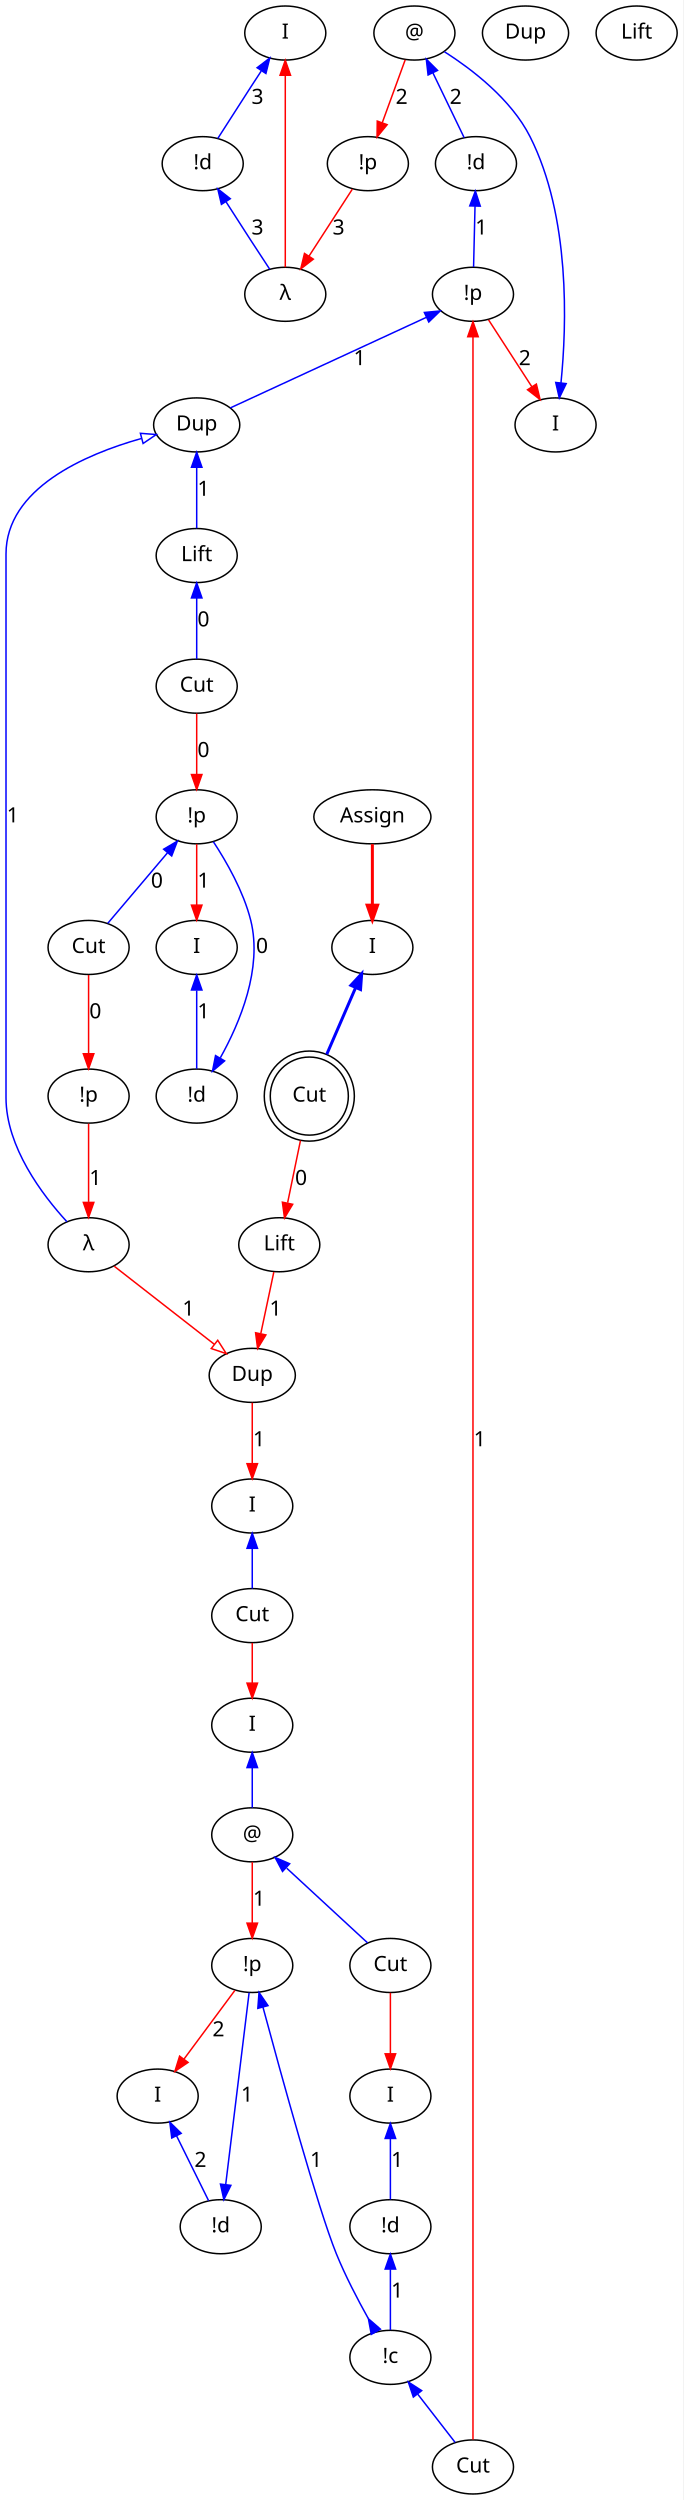
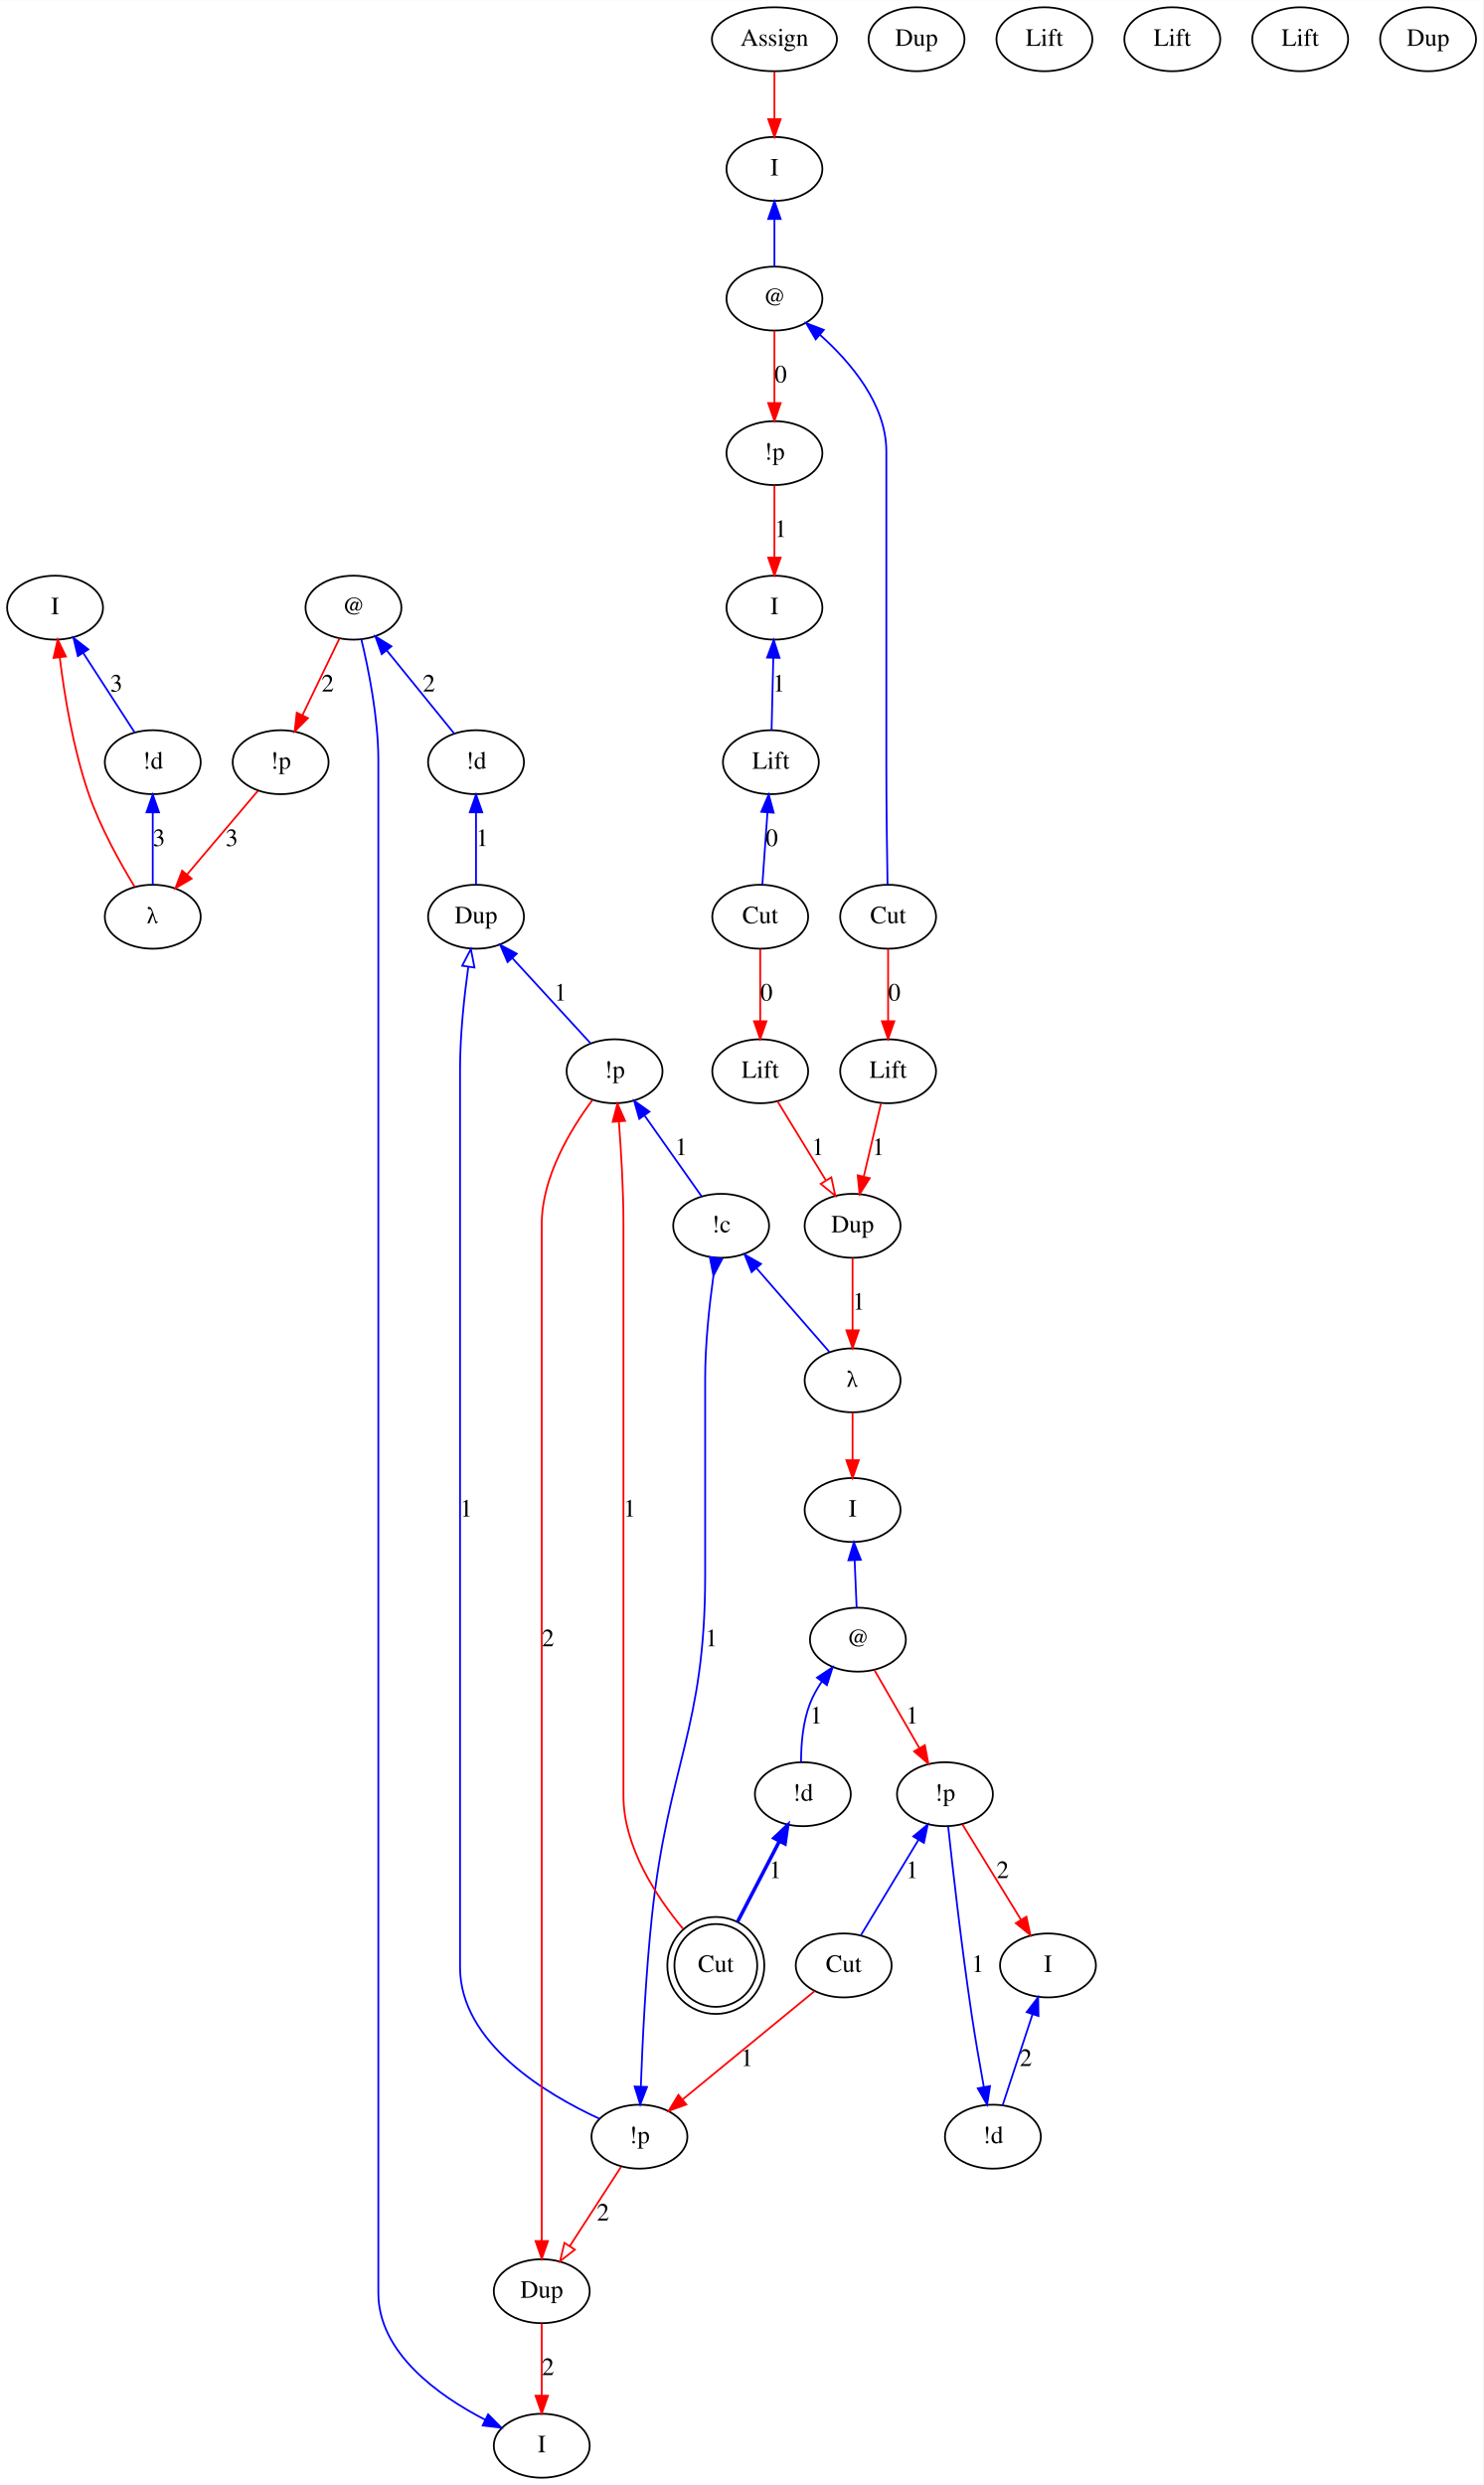
- <svg xmlns="http://www.w3.org/2000/svg" xmlns:xlink="http://www.w3.org/1999/xlink" width="455pt" height="1665pt" viewBox="0.00 0.00 455.00 1665.00">
-   <g id="graph0" class="graph" transform="scale(1 1) rotate(0) translate(4 1661)">
-     <polygon fill="white" stroke="transparent" points="-4,4 -4,-1661 451,-1661 451,4 -4,4" />
+ <svg xmlns="http://www.w3.org/2000/svg" xmlns:xlink="http://www.w3.org/1999/xlink" width="835pt" height="1399pt" viewBox="0.00 0.00 835.00 1398.80">
+   <g id="graph0" class="graph" transform="scale(1 1) rotate(0) translate(4 1394.8)">
+     <polygon fill="white" stroke="transparent" points="-4,4 -4,-1394.8 831,-1394.8 831,4 -4,4" />
    <g id="node1" class="node">
-       <ellipse fill="none" stroke="black" cx="186" cy="-1639" rx="27" ry="18" />
-       <text text-anchor="middle" x="186" y="-1635.3" font-family="Times-Roman" font-size="14.00">I</text>
+       <ellipse fill="none" stroke="black" cx="27" cy="-1052.8" rx="27" ry="18" />
+       <text text-anchor="middle" x="27" y="-1049.1" font-family="Times,serif" font-size="14.00">I</text>
    </g>
    <g id="node2" class="node">
-       <ellipse fill="none" stroke="black" cx="131" cy="-1552" rx="27" ry="18" />
-       <text text-anchor="middle" x="131" y="-1548.3" font-family="Times-Roman" font-size="14.00">!d</text>
+       <ellipse fill="none" stroke="black" cx="82" cy="-965.8" rx="27" ry="18" />
+       <text text-anchor="middle" x="82" y="-962.1" font-family="Times,serif" font-size="14.00">!d</text>
+     </g>
+     <g id="edge8" class="edge">
+       <g id="a_edge8">
+         <a xlink:title="iret84">
+           <path fill="none" stroke="blue" d="M42.8,-1027.38C52.09,-1013.02 63.57,-995.28 71.7,-982.71" />
+           <polygon fill="blue" stroke="blue" points="39.84,-1025.51 37.35,-1035.81 45.72,-1029.31 39.84,-1025.51" />
+         </a>
+       </g>
+       <text text-anchor="middle" x="61.5" y="-1005.6" font-family="Times,serif" font-size="14.00">3</text>
+     </g>
+     <g id="node3" class="node">
+       <ellipse fill="none" stroke="black" cx="82" cy="-878.8" rx="27" ry="18" />
+       <text text-anchor="middle" x="82" y="-875.1" font-family="Times,serif" font-size="14.00">λ</text>
    </g>
    <g id="edge7" class="edge">
      <g id="a_edge7">
-         <a xlink:title="iret84">
-           <path fill="none" stroke="blue" d="M169.99,-1613.71C167.64,-1610.12 165.25,-1606.46 163,-1603 155.6,-1591.58 147.32,-1578.64 141.04,-1568.79" />
-           <polygon fill="blue" stroke="blue" points="167.24,-1615.9 175.66,-1622.34 173.09,-1612.06 167.24,-1615.9" />
-         </a>
-       </g>
-       <text text-anchor="middle" x="167.5" y="-1591.8" font-family="Times-Roman" font-size="14.00">3</text>
-     </g>
-     <g id="node3" class="node">
-       <ellipse fill="none" stroke="black" cx="186" cy="-1465" rx="27" ry="18" />
-       <text text-anchor="middle" x="186" y="-1461.3" font-family="Times-Roman" font-size="14.00">λ</text>
-     </g>
-     <g id="edge6" class="edge">
-       <g id="a_edge6">
        <a xlink:title="i81">
-           <path fill="none" stroke="blue" d="M146.58,-1526.52C151.78,-1518.39 157.62,-1509.29 163,-1501 167.11,-1494.65 171.68,-1487.69 175.66,-1481.65" />
-           <polygon fill="blue" stroke="blue" points="143.47,-1524.89 141.04,-1535.2 149.37,-1528.65 143.47,-1524.89" />
-         </a>
-       </g>
-       <text text-anchor="middle" x="167.5" y="-1504.8" font-family="Times-Roman" font-size="14.00">3</text>
-     </g>
-     <g id="edge30" class="edge">
-       <g id="a_edge30">
+           <path fill="none" stroke="blue" d="M82,-937.53C82,-924.22 82,-908.6 82,-896.97" />
+           <polygon fill="blue" stroke="blue" points="78.5,-937.59 82,-947.59 85.5,-937.59 78.5,-937.59" />
+         </a>
+       </g>
+       <text text-anchor="middle" x="85.5" y="-918.6" font-family="Times,serif" font-size="14.00">3</text>
+     </g>
+     <g id="edge31" class="edge">
+       <g id="a_edge31">
        <a xlink:title="ret82">
-           <path fill="none" stroke="red" d="M186,-1483.05C186,-1512.88 186,-1574.76 186,-1610.64" />
-           <polygon fill="red" stroke="red" points="182.5,-1610.87 186,-1620.87 189.5,-1610.87 182.5,-1610.87" />
+           <path fill="none" stroke="red" d="M71.81,-895.65C63.65,-909.04 52.52,-928.99 46,-947.8 37.2,-973.16 32.26,-1003.5 29.63,-1024.84" />
+           <polygon fill="red" stroke="red" points="26.15,-1024.49 28.49,-1034.82 33.1,-1025.28 26.15,-1024.49" />
        </a>
      </g>
    </g>
    <g id="node4" class="node">
-       <ellipse fill="none" stroke="black" cx="241" cy="-1552" rx="27" ry="18" />
-       <text text-anchor="middle" x="241" y="-1548.3" font-family="Times-Roman" font-size="14.00">!p</text>
-     </g>
-     <g id="edge22" class="edge">
-       <g id="a_edge22">
+       <ellipse fill="none" stroke="black" cx="154" cy="-965.8" rx="27" ry="18" />
+       <text text-anchor="middle" x="154" y="-962.1" font-family="Times,serif" font-size="14.00">!p</text>
+     </g>
+     <g id="edge26" class="edge">
+       <g id="a_edge26">
        <a xlink:title="newrretf78">
-           <path fill="none" stroke="red" d="M230.65,-1535.01C222.51,-1522.42 211.03,-1504.67 201.74,-1490.33" />
-           <polygon fill="red" stroke="red" points="204.67,-1488.41 196.3,-1481.91 198.79,-1492.21 204.67,-1488.41" />
-         </a>
-       </g>
-       <text text-anchor="middle" x="221.5" y="-1504.8" font-family="Times-Roman" font-size="14.00">3</text>
+           <path fill="none" stroke="red" d="M141.13,-949.6C130.07,-936.55 113.96,-917.53 101.35,-902.64" />
+           <polygon fill="red" stroke="red" points="103.89,-900.23 94.76,-894.86 98.55,-904.75 103.89,-900.23" />
+         </a>
+       </g>
+       <text text-anchor="middle" x="126.5" y="-918.6" font-family="Times,serif" font-size="14.00">3</text>
    </g>
    <g id="node5" class="node">
-       <ellipse fill="none" stroke="black" cx="366" cy="-1378" rx="27" ry="18" />
-       <text text-anchor="middle" x="366" y="-1374.3" font-family="Times-Roman" font-size="14.00">I</text>
+       <ellipse fill="none" stroke="black" cx="301" cy="-18" rx="27" ry="18" />
+       <text text-anchor="middle" x="301" y="-14.3" font-family="Times,serif" font-size="14.00">I</text>
    </g>
    <g id="node6" class="node">
-       <ellipse fill="none" stroke="black" cx="272" cy="-1639" rx="27" ry="18" />
-       <text text-anchor="middle" x="272" y="-1635.3" font-family="Times-Roman" font-size="14.00">@</text>
+       <ellipse fill="none" stroke="black" cx="195" cy="-1052.8" rx="27" ry="18" />
+       <text text-anchor="middle" x="195" y="-1049.1" font-family="Times,serif" font-size="14.00">@</text>
    </g>
    <g id="edge11" class="edge">
      <g id="a_edge11">
        <a xlink:title="lret75">
-           <path fill="none" stroke="blue" d="M369.6,-1405.9C373.48,-1444.5 375.91,-1516.77 349,-1570 336.37,-1594.98 310.27,-1614.9 291.97,-1626.56" />
-           <polygon fill="blue" stroke="blue" points="373.08,-1405.51 368.49,-1395.96 366.12,-1406.28 373.08,-1405.51" />
-         </a>
-       </g>
-     </g>
-     <g id="edge17" class="edge">
-       <g id="a_edge17">
+           <path fill="none" stroke="blue" d="M269.21,-32.58C242.62,-46.32 209,-70.35 209,-104 209,-966.8 209,-966.8 209,-966.8 209,-990.73 203.53,-1017.95 199.43,-1035" />
+           <polygon fill="blue" stroke="blue" points="270.82,-35.69 278.26,-28.15 267.74,-29.4 270.82,-35.69" />
+         </a>
+       </g>
+     </g>
+     <g id="edge19" class="edge">
+       <g id="a_edge19">
        <a xlink:title="newrret74">
-           <path fill="none" stroke="red" d="M265.88,-1621.2C261.5,-1609.21 255.53,-1592.85 250.54,-1579.15" />
-           <polygon fill="red" stroke="red" points="253.83,-1577.95 247.11,-1569.75 247.25,-1580.35 253.83,-1577.95" />
-         </a>
-       </g>
-       <text text-anchor="middle" x="263.5" y="-1591.8" font-family="Times-Roman" font-size="14.00">2</text>
+           <path fill="none" stroke="red" d="M187.09,-1035.41C181.2,-1023.18 173.03,-1006.24 166.28,-992.25" />
+           <polygon fill="red" stroke="red" points="169.38,-990.62 161.88,-983.13 163.07,-993.66 169.38,-990.62" />
+         </a>
+       </g>
+       <text text-anchor="middle" x="180.5" y="-1005.6" font-family="Times,serif" font-size="14.00">2</text>
    </g>
    <g id="node7" class="node">
-       <ellipse fill="none" stroke="black" cx="313" cy="-1552" rx="27" ry="18" />
-       <text text-anchor="middle" x="313" y="-1548.3" font-family="Times-Roman" font-size="14.00">!d</text>
-     </g>
-     <g id="edge13" class="edge">
-       <g id="a_edge13">
+       <ellipse fill="none" stroke="black" cx="264" cy="-965.8" rx="27" ry="18" />
+       <text text-anchor="middle" x="264" y="-962.1" font-family="Times,serif" font-size="14.00">!d</text>
+     </g>
+     <g id="edge14" class="edge">
+       <g id="a_edge14">
        <a xlink:title="lval70">
-           <path fill="none" stroke="blue" d="M284.31,-1612.48C291.06,-1598.49 299.23,-1581.55 305.12,-1569.33" />
-           <polygon fill="blue" stroke="blue" points="281.1,-1611.08 279.91,-1621.61 287.4,-1614.12 281.1,-1611.08" />
-         </a>
-       </g>
-       <text text-anchor="middle" x="299.5" y="-1591.8" font-family="Times-Roman" font-size="14.00">2</text>
+           <path fill="none" stroke="blue" d="M213.67,-1028.8C225.78,-1013.88 241.21,-994.87 251.77,-981.86" />
+           <polygon fill="blue" stroke="blue" points="210.92,-1026.63 207.34,-1036.6 216.36,-1031.04 210.92,-1026.63" />
+         </a>
+       </g>
+       <text text-anchor="middle" x="237.5" y="-1005.6" font-family="Times,serif" font-size="14.00">2</text>
+     </g>
+     <g id="node32" class="node">
+       <ellipse fill="none" stroke="black" cx="264" cy="-878.8" rx="27" ry="18" />
+       <text text-anchor="middle" x="264" y="-875.1" font-family="Times,serif" font-size="14.00">Dup</text>
+     </g>
+     <g id="edge6" class="edge">
+       <g id="a_edge6">
+         <a xlink:title="hf65">
+           <path fill="none" stroke="blue" d="M264,-937.53C264,-924.22 264,-908.6 264,-896.97" />
+           <polygon fill="blue" stroke="blue" points="260.5,-937.59 264,-947.59 267.5,-937.59 260.5,-937.59" />
+         </a>
+       </g>
+       <text text-anchor="middle" x="267.5" y="-918.6" font-family="Times,serif" font-size="14.00">1</text>
    </g>
    <g id="node8" class="node">
-       <ellipse fill="none" stroke="black" cx="311" cy="-1465" rx="27" ry="18" />
-       <text text-anchor="middle" x="311" y="-1461.3" font-family="Times-Roman" font-size="14.00">!p</text>
-     </g>
-     <g id="edge5" class="edge">
-       <g id="a_edge5">
-         <a xlink:title="hf65">
-           <path fill="none" stroke="blue" d="M312.36,-1523.73C312.05,-1510.41 311.68,-1494.8 311.4,-1483.17" />
-           <polygon fill="blue" stroke="blue" points="308.86,-1523.88 312.6,-1533.79 315.86,-1523.71 308.86,-1523.88" />
-         </a>
-       </g>
-       <text text-anchor="middle" x="316.5" y="-1504.8" font-family="Times-Roman" font-size="14.00">1</text>
-     </g>
-     <g id="edge21" class="edge">
-       <g id="a_edge21">
-         <a xlink:title="newrretf66">
-           <path fill="none" stroke="red" d="M321.35,-1448.01C329.49,-1435.42 340.97,-1417.67 350.26,-1403.33" />
-           <polygon fill="red" stroke="red" points="353.21,-1405.21 355.7,-1394.91 347.33,-1401.41 353.21,-1405.21" />
-         </a>
-       </g>
-       <text text-anchor="middle" x="345.5" y="-1417.8" font-family="Times-Roman" font-size="14.00">2</text>
-     </g>
-     <g id="node30" class="node">
-       <ellipse fill="none" stroke="black" cx="127" cy="-1378" rx="28.7" ry="18" />
-       <text text-anchor="middle" x="127" y="-1374.3" font-family="Times-Roman" font-size="14.00">Dup</text>
-     </g>
-     <g id="edge4" class="edge">
-       <g id="a_edge4">
-         <a xlink:title="h34">
-           <path fill="none" stroke="blue" d="M279.86,-1449.61C242.85,-1432.51 182.02,-1404.41 149.38,-1389.33" />
-           <polygon fill="blue" stroke="blue" points="278.62,-1452.89 289.17,-1453.91 281.56,-1446.54 278.62,-1452.89" />
-         </a>
-       </g>
-       <text text-anchor="middle" x="235.5" y="-1417.8" font-family="Times-Roman" font-size="14.00">1</text>
+       <ellipse fill="none" stroke="black" cx="586" cy="-288.4" rx="27" ry="18" />
+       <text text-anchor="middle" x="586" y="-284.7" font-family="Times,serif" font-size="14.00">I</text>
    </g>
    <g id="node9" class="node">
-       <ellipse fill="none" stroke="black" cx="164" cy="-658" rx="27" ry="18" />
-       <text text-anchor="middle" x="164" y="-654.3" font-family="Times-Roman" font-size="14.00">I</text>
-     </g>
-     <g id="node25" class="node">
-       <ellipse fill="none" stroke="black" cx="164" cy="-585" rx="27" ry="18" />
-       <text text-anchor="middle" x="164" y="-581.3" font-family="Times-Roman" font-size="14.00">Cut</text>
-     </g>
-     <g id="edge10" class="edge">
-       <g id="a_edge10">
-         <a xlink:title="lret62">
-           <path fill="none" stroke="blue" d="M164,-629.75C164,-620.77 164,-611.03 164,-603.03" />
-           <polygon fill="blue" stroke="blue" points="160.5,-629.81 164,-639.81 167.5,-629.81 160.5,-629.81" />
-         </a>
-       </g>
+       <ellipse fill="none" stroke="black" cx="555" cy="-192" rx="27" ry="18" />
+       <text text-anchor="middle" x="555" y="-188.3" font-family="Times,serif" font-size="14.00">!d</text>
+     </g>
+     <g id="edge39" class="edge">
+       <g id="a_edge39">
+         <a xlink:title="yret60">
+           <path fill="none" stroke="blue" d="M577.31,-260.93C571.92,-244.51 565.15,-223.92 560.49,-209.73" />
+           <polygon fill="blue" stroke="blue" points="574.01,-262.11 580.46,-270.52 580.66,-259.93 574.01,-262.11" />
+         </a>
+       </g>
+       <text text-anchor="middle" x="573.5" y="-231.8" font-family="Times,serif" font-size="14.00">2</text>
    </g>
    <g id="node10" class="node">
-       <ellipse fill="none" stroke="black" cx="101" cy="-265" rx="27" ry="18" />
-       <text text-anchor="middle" x="101" y="-261.3" font-family="Times-Roman" font-size="14.00">I</text>
-     </g>
-     <g id="node11" class="node">
-       <ellipse fill="none" stroke="black" cx="143" cy="-178" rx="27" ry="18" />
-       <text text-anchor="middle" x="143" y="-174.3" font-family="Times-Roman" font-size="14.00">!d</text>
-     </g>
-     <g id="edge40" class="edge">
-       <g id="a_edge40">
-         <a xlink:title="yret60">
-           <path fill="none" stroke="blue" d="M113.61,-238.49C120.52,-224.49 128.89,-207.56 134.93,-195.34" />
-           <polygon fill="blue" stroke="blue" points="110.39,-237.1 109.1,-247.61 116.67,-240.2 110.39,-237.1" />
-         </a>
-       </g>
-       <text text-anchor="middle" x="129.5" y="-217.8" font-family="Times-Roman" font-size="14.00">2</text>
-     </g>
-     <g id="node12" class="node">
-       <ellipse fill="none" stroke="black" cx="164" cy="-352" rx="27" ry="18" />
-       <text text-anchor="middle" x="164" y="-348.3" font-family="Times-Roman" font-size="14.00">!p</text>
+       <ellipse fill="none" stroke="black" cx="528" cy="-384.8" rx="27" ry="18" />
+       <text text-anchor="middle" x="528" y="-381.1" font-family="Times,serif" font-size="14.00">!p</text>
    </g>
    <g id="edge38" class="edge">
      <g id="a_edge38">
        <a xlink:title="yBf56">
-           <path fill="none" stroke="blue" d="M146.33,-206.27C150.71,-242.11 158.26,-304 161.91,-333.88" />
-           <polygon fill="blue" stroke="blue" points="149.77,-205.55 145.08,-196.05 142.82,-206.4 149.77,-205.55" />
-         </a>
-       </g>
-       <text text-anchor="middle" x="160.5" y="-261.3" font-family="Times-Roman" font-size="14.00">1</text>
-     </g>
-     <g id="edge20" class="edge">
-       <g id="a_edge20">
+           <path fill="none" stroke="blue" d="M549.86,-220.18C547.6,-232.6 545.01,-247.52 543,-261 537.39,-298.6 532.37,-342.91 529.8,-366.67" />
+           <polygon fill="blue" stroke="blue" points="553.37,-220.48 551.74,-210.01 546.48,-219.2 553.37,-220.48" />
+         </a>
+       </g>
+       <text text-anchor="middle" x="546.5" y="-284.7" font-family="Times,serif" font-size="14.00">1</text>
+     </g>
+     <g id="edge24" class="edge">
+       <g id="a_edge24">
        <a xlink:title="newrretf57">
-           <path fill="none" stroke="red" d="M152.44,-335.41C142.94,-322.59 129.33,-304.22 118.49,-289.6" />
-           <polygon fill="red" stroke="red" points="121.25,-287.44 112.48,-281.49 115.62,-291.61 121.25,-287.44" />
-         </a>
-       </g>
-       <text text-anchor="middle" x="141.5" y="-304.8" font-family="Times-Roman" font-size="14.00">2</text>
-     </g>
-     <g id="node18" class="node">
-       <ellipse fill="none" stroke="black" cx="256" cy="-91" rx="27" ry="18" />
-       <text text-anchor="middle" x="256" y="-87.3" font-family="Times-Roman" font-size="14.00">!c</text>
+           <path fill="none" stroke="red" d="M537.84,-367.78C546.84,-353.14 560.29,-331.24 570.7,-314.31" />
+           <polygon fill="red" stroke="red" points="573.86,-315.84 576.11,-305.49 567.9,-312.18 573.86,-315.84" />
+         </a>
+       </g>
+       <text text-anchor="middle" x="560.5" y="-337.6" font-family="Times,serif" font-size="14.00">2</text>
+     </g>
+     <g id="node36" class="node">
+       <ellipse fill="none" stroke="black" cx="471" cy="-288.4" rx="27" ry="18" />
+       <text text-anchor="middle" x="471" y="-284.7" font-family="Times,serif" font-size="14.00">Cut</text>
    </g>
    <g id="edge37" class="edge">
      <g id="a_edge37">
        <a xlink:title="yB44">
-           <path fill="none" stroke="blue" d="M171.1,-324.34C183.22,-279.31 207.75,-190.14 220,-160 225.97,-145.31 234.15,-129.62 241.2,-117.01" />
-           <polygon fill="blue" stroke="blue" points="167.72,-323.44 168.51,-334.01 174.48,-325.26 167.72,-323.44" />
-           <polygon fill="blue" stroke="blue" points="249.36,-109.78 241.36,-116.73 243.28,-106.31 249.36,-109.78" />
-         </a>
-       </g>
-       <text text-anchor="middle" x="206.5" y="-217.8" font-family="Times-Roman" font-size="14.00">1</text>
+           <path fill="none" stroke="blue" d="M513.01,-358.98C502.8,-342.06 489.58,-320.16 480.72,-305.49" />
+           <polygon fill="blue" stroke="blue" points="510.17,-361.03 518.33,-367.78 516.16,-357.41 510.17,-361.03" />
+         </a>
+       </g>
+       <text text-anchor="middle" x="509.5" y="-337.6" font-family="Times,serif" font-size="14.00">1</text>
+     </g>
+     <g id="node11" class="node">
+       <ellipse fill="none" stroke="black" cx="476" cy="-544.8" rx="27" ry="18" />
+       <text text-anchor="middle" x="476" y="-541.1" font-family="Times,serif" font-size="14.00">I</text>
+     </g>
+     <g id="node12" class="node">
+       <ellipse fill="none" stroke="black" cx="479" cy="-471.8" rx="27" ry="18" />
+       <text text-anchor="middle" x="479" y="-468.1" font-family="Times,serif" font-size="14.00">@</text>
+     </g>
+     <g id="edge10" class="edge">
+       <g id="a_edge10">
+         <a xlink:title="lret53">
+           <path fill="none" stroke="blue" d="M477.15,-516.55C477.53,-507.56 477.94,-497.83 478.28,-489.82" />
+           <polygon fill="blue" stroke="blue" points="473.65,-516.47 476.73,-526.61 480.65,-516.77 473.65,-516.47" />
+         </a>
+       </g>
+     </g>
+     <g id="edge18" class="edge">
+       <g id="a_edge18">
+         <a xlink:title="newrret52">
+           <path fill="none" stroke="red" d="M488.22,-454.81C495.36,-442.42 505.38,-425.03 513.58,-410.81" />
+           <polygon fill="red" stroke="red" points="516.7,-412.41 518.66,-402 510.63,-408.92 516.7,-412.41" />
+         </a>
+       </g>
+       <text text-anchor="middle" x="509.5" y="-424.6" font-family="Times,serif" font-size="14.00">1</text>
    </g>
    <g id="node13" class="node">
-       <ellipse fill="none" stroke="black" cx="164" cy="-512" rx="27" ry="18" />
-       <text text-anchor="middle" x="164" y="-508.3" font-family="Times-Roman" font-size="14.00">I</text>
-     </g>
-     <g id="node14" class="node">
-       <ellipse fill="none" stroke="black" cx="164" cy="-439" rx="27" ry="18" />
-       <text text-anchor="middle" x="164" y="-435.3" font-family="Times-Roman" font-size="14.00">@</text>
-     </g>
-     <g id="edge9" class="edge">
-       <g id="a_edge9">
-         <a xlink:title="lret53">
-           <path fill="none" stroke="blue" d="M164,-483.75C164,-474.77 164,-465.03 164,-457.03" />
-           <polygon fill="blue" stroke="blue" points="160.5,-483.81 164,-493.81 167.5,-483.81 160.5,-483.81" />
-         </a>
-       </g>
-     </g>
-     <g id="edge15" class="edge">
-       <g id="a_edge15">
-         <a xlink:title="newrret52">
-           <path fill="none" stroke="red" d="M164,-420.8C164,-409.16 164,-393.55 164,-380.24" />
-           <polygon fill="red" stroke="red" points="167.5,-380.18 164,-370.18 160.5,-380.18 167.5,-380.18" />
-         </a>
-       </g>
-       <text text-anchor="middle" x="168.5" y="-391.8" font-family="Times-Roman" font-size="14.00">1</text>
-     </g>
-     <g id="node17" class="node">
-       <ellipse fill="none" stroke="black" cx="256" cy="-352" rx="27" ry="18" />
-       <text text-anchor="middle" x="256" y="-348.3" font-family="Times-Roman" font-size="14.00">Cut</text>
-     </g>
-     <g id="edge12" class="edge">
-       <g id="a_edge12">
+       <ellipse fill="none" stroke="black" cx="448" cy="-384.8" rx="27" ry="18" />
+       <text text-anchor="middle" x="448" y="-381.1" font-family="Times,serif" font-size="14.00">!d</text>
+     </g>
+     <g id="edge13" class="edge">
+       <g id="a_edge13">
        <a xlink:title="lval48">
-           <path fill="none" stroke="blue" d="M186.94,-416.8C203.76,-401.26 226.13,-380.6 240.79,-367.06" />
-           <polygon fill="blue" stroke="blue" points="184.16,-414.61 179.19,-423.96 188.91,-419.75 184.16,-414.61" />
-         </a>
-       </g>
-     </g>
-     <g id="node15" class="node">
-       <ellipse fill="none" stroke="black" cx="256" cy="-265" rx="27" ry="18" />
-       <text text-anchor="middle" x="256" y="-261.3" font-family="Times-Roman" font-size="14.00">I</text>
-     </g>
-     <g id="node16" class="node">
-       <ellipse fill="none" stroke="black" cx="256" cy="-178" rx="27" ry="18" />
-       <text text-anchor="middle" x="256" y="-174.3" font-family="Times-Roman" font-size="14.00">!d</text>
-     </g>
-     <g id="edge39" class="edge">
-       <g id="a_edge39">
-         <a xlink:title="yret51">
-           <path fill="none" stroke="blue" d="M256,-236.73C256,-223.42 256,-207.81 256,-196.18" />
-           <polygon fill="blue" stroke="blue" points="252.5,-236.8 256,-246.8 259.5,-236.8 252.5,-236.8" />
-         </a>
-       </g>
-       <text text-anchor="middle" x="260.5" y="-217.8" font-family="Times-Roman" font-size="14.00">1</text>
+           <path fill="none" stroke="blue" d="M458.69,-448.24C456.03,-444.31 453.66,-440.1 452,-435.8 447.99,-425.4 446.99,-412.9 446.99,-403" />
+           <polygon fill="blue" stroke="blue" points="455.96,-450.44 464.79,-456.31 461.55,-446.22 455.96,-450.44" />
+         </a>
+       </g>
+       <text text-anchor="middle" x="455.5" y="-424.6" font-family="Times,serif" font-size="14.00">1</text>
+     </g>
+     <g id="node35" class="node">
+       <ellipse fill="none" stroke="black" cx="399" cy="-288.4" rx="23.31" ry="23.31" />
+       <ellipse fill="none" stroke="black" cx="399" cy="-288.4" rx="27.3" ry="27.3" />
+       <text text-anchor="middle" x="399" y="-284.7" font-family="Times,serif" font-size="14.00">Cut</text>
    </g>
    <g id="edge36" class="edge">
      <g id="a_edge36">
        <a xlink:title="yA43">
-           <path fill="none" stroke="blue" d="M256,-149.73C256,-136.42 256,-120.81 256,-109.18" />
-           <polygon fill="blue" stroke="blue" points="252.5,-149.8 256,-159.8 259.5,-149.8 252.5,-149.8" />
-         </a>
-       </g>
-       <text text-anchor="middle" x="260.5" y="-130.8" font-family="Times-Roman" font-size="14.00">1</text>
-     </g>
-     <g id="edge31" class="edge">
-       <g id="a_edge31">
-         <a xlink:title="rval49">
-           <path fill="none" stroke="red" d="M256,-333.8C256,-322.16 256,-306.55 256,-293.24" />
-           <polygon fill="red" stroke="red" points="259.5,-293.18 256,-283.18 252.5,-293.18 259.5,-293.18" />
-         </a>
-       </g>
-     </g>
-     <g id="node24" class="node">
-       <ellipse fill="none" stroke="black" cx="311" cy="-18" rx="27" ry="18" />
-       <text text-anchor="middle" x="311" y="-14.3" font-family="Times-Roman" font-size="14.00">Cut</text>
+           <path fill="none" stroke="blue" stroke-width="2" d="M434.73,-358.22C427.43,-344.16 418.43,-326.83 411.29,-313.08" />
+           <polygon fill="blue" stroke="blue" stroke-width="2" points="431.75,-360.09 439.46,-367.35 437.96,-356.86 431.75,-360.09" />
+         </a>
+       </g>
+       <text text-anchor="middle" x="432.5" y="-337.6" font-family="Times,serif" font-size="14.00">1</text>
+     </g>
+     <g id="node14" class="node">
+       <ellipse fill="none" stroke="black" cx="476" cy="-617.8" rx="27" ry="18" />
+       <text text-anchor="middle" x="476" y="-614.1" font-family="Times,serif" font-size="14.00">λ</text>
+     </g>
+     <g id="edge29" class="edge">
+       <g id="a_edge29">
+         <a xlink:title="ret42">
+           <path fill="none" stroke="red" d="M476,-599.61C476,-591.59 476,-581.84 476,-572.86" />
+           <polygon fill="red" stroke="red" points="479.5,-572.82 476,-562.82 472.5,-572.82 479.5,-572.82" />
+         </a>
+       </g>
+     </g>
+     <g id="node15" class="node">
+       <ellipse fill="none" stroke="black" cx="432" cy="-1052.8" rx="27" ry="18" />
+       <text text-anchor="middle" x="432" y="-1049.1" font-family="Times,serif" font-size="14.00">I</text>
+     </g>
+     <g id="node28" class="node">
+       <ellipse fill="none" stroke="black" cx="430" cy="-965.8" rx="27" ry="18" />
+       <text text-anchor="middle" x="430" y="-962.1" font-family="Times,serif" font-size="14.00">Lift</text>
    </g>
    <g id="edge35" class="edge">
      <g id="a_edge35">
-         <a xlink:title="y41">
-           <path fill="none" stroke="blue" d="M274.17,-66.54C282.37,-55.96 291.81,-43.77 299.09,-34.38" />
-           <polygon fill="blue" stroke="blue" points="271.29,-64.55 267.93,-74.59 276.83,-68.83 271.29,-64.55" />
+         <a xlink:title="xret26">
+           <path fill="none" stroke="blue" d="M431.36,-1024.53C431.05,-1011.22 430.68,-995.6 430.4,-983.97" />
+           <polygon fill="blue" stroke="blue" points="427.86,-1024.68 431.6,-1034.59 434.86,-1024.52 427.86,-1024.68" />
+         </a>
+       </g>
+       <text text-anchor="middle" x="434.5" y="-1005.6" font-family="Times,serif" font-size="14.00">1</text>
+     </g>
+     <g id="node16" class="node">
+       <ellipse fill="none" stroke="black" cx="432" cy="-1299.8" rx="27" ry="18" />
+       <text text-anchor="middle" x="432" y="-1296.1" font-family="Times,serif" font-size="14.00">I</text>
+     </g>
+     <g id="node17" class="node">
+       <ellipse fill="none" stroke="black" cx="432" cy="-1226.8" rx="27" ry="18" />
+       <text text-anchor="middle" x="432" y="-1223.1" font-family="Times,serif" font-size="14.00">@</text>
+     </g>
+     <g id="edge9" class="edge">
+       <g id="a_edge9">
+         <a xlink:title="lret19">
+           <path fill="none" stroke="blue" d="M432,-1271.55C432,-1262.56 432,-1252.83 432,-1244.82" />
+           <polygon fill="blue" stroke="blue" points="428.5,-1271.61 432,-1281.61 435.5,-1271.61 428.5,-1271.61" />
+         </a>
+       </g>
+     </g>
+     <g id="node21" class="node">
+       <ellipse fill="none" stroke="black" cx="496" cy="-878.8" rx="27" ry="18" />
+       <text text-anchor="middle" x="496" y="-875.1" font-family="Times,serif" font-size="14.00">Cut</text>
+     </g>
+     <g id="edge12" class="edge">
+       <g id="a_edge12">
+         <a xlink:title="lval14">
+           <path fill="none" stroke="blue" d="M457.64,-1206.4C475.08,-1190.82 495,-1167.24 495,-1140.8 495,-1140.8 495,-1140.8 495,-964.8 495,-941.33 495.39,-914.22 495.68,-897.05" />
+           <polygon fill="blue" stroke="blue" points="455.25,-1203.84 449.88,-1212.97 459.78,-1209.18 455.25,-1203.84" />
+         </a>
+       </g>
+     </g>
+     <g id="node24" class="node">
+       <ellipse fill="none" stroke="black" cx="432" cy="-1139.8" rx="27" ry="18" />
+       <text text-anchor="middle" x="432" y="-1136.1" font-family="Times,serif" font-size="14.00">!p</text>
+     </g>
+     <g id="edge17" class="edge">
+       <g id="a_edge17">
+         <a xlink:title="newrret18">
+           <path fill="none" stroke="red" d="M432,-1208.59C432,-1196.96 432,-1181.34 432,-1168.03" />
+           <polygon fill="red" stroke="red" points="435.5,-1167.97 432,-1157.97 428.5,-1167.97 435.5,-1167.97" />
+         </a>
+       </g>
+       <text text-anchor="middle" x="435.5" y="-1179.6" font-family="Times,serif" font-size="14.00">0</text>
+     </g>
+     <g id="node18" class="node">
+       <ellipse fill="none" stroke="black" cx="432" cy="-1372.8" rx="35.19" ry="18" />
+       <text text-anchor="middle" x="432" y="-1369.1" font-family="Times,serif" font-size="14.00">Assign</text>
+     </g>
+     <g id="edge30" class="edge">
+       <g id="a_edge30">
+         <a xlink:title="ret8">
+           <path fill="none" stroke="red" d="M432,-1354.61C432,-1346.59 432,-1336.84 432,-1327.86" />
+           <polygon fill="red" stroke="red" points="435.5,-1327.82 432,-1317.82 428.5,-1327.82 435.5,-1327.82" />
        </a>
      </g>
    </g>
    <g id="node19" class="node">
-       <ellipse fill="none" stroke="black" cx="127" cy="-1030" rx="27" ry="18" />
-       <text text-anchor="middle" x="127" y="-1026.3" font-family="Times-Roman" font-size="14.00">I</text>
+       <ellipse fill="none" stroke="black" cx="512" cy="-1372.8" rx="27" ry="18" />
+       <text text-anchor="middle" x="512" y="-1369.1" font-family="Times,serif" font-size="14.00">Dup</text>
    </g>
    <g id="node20" class="node">
-       <ellipse fill="none" stroke="black" cx="127" cy="-931" rx="27" ry="18" />
-       <text text-anchor="middle" x="127" y="-927.3" font-family="Times-Roman" font-size="14.00">!d</text>
+       <ellipse fill="none" stroke="black" cx="476" cy="-704.8" rx="27" ry="18" />
+       <text text-anchor="middle" x="476" y="-701.1" font-family="Times,serif" font-size="14.00">Dup</text>
+     </g>
+     <g id="edge23" class="edge">
+       <g id="a_edge23">
+         <a xlink:title="newrretf31">
+           <path fill="none" stroke="red" d="M476,-686.59C476,-674.96 476,-659.34 476,-646.03" />
+           <polygon fill="red" stroke="red" points="479.5,-645.97 476,-635.97 472.5,-645.97 479.5,-645.97" />
+         </a>
+       </g>
+       <text text-anchor="middle" x="479.5" y="-657.6" font-family="Times,serif" font-size="14.00">1</text>
+     </g>
+     <g id="node23" class="node">
+       <ellipse fill="none" stroke="black" cx="496" cy="-791.8" rx="27" ry="18" />
+       <text text-anchor="middle" x="496" y="-788.1" font-family="Times,serif" font-size="14.00">Lift</text>
    </g>
    <g id="edge34" class="edge">
      <g id="a_edge34">
-         <a xlink:title="xret26">
-           <path fill="none" stroke="blue" d="M127,-1001.32C127,-984.53 127,-963.63 127,-949.19" />
-           <polygon fill="blue" stroke="blue" points="123.5,-1001.65 127,-1011.65 130.5,-1001.65 123.5,-1001.65" />
-         </a>
-       </g>
-       <text text-anchor="middle" x="131.5" y="-982.8" font-family="Times-Roman" font-size="14.00">1</text>
-     </g>
-     <g id="node21" class="node">
-       <ellipse fill="none" stroke="black" cx="127" cy="-1117" rx="27" ry="18" />
-       <text text-anchor="middle" x="127" y="-1113.3" font-family="Times-Roman" font-size="14.00">!p</text>
+         <a xlink:title="seqDM96">
+           <path fill="none" stroke="red" d="M496,-860.59C496,-848.96 496,-833.34 496,-820.03" />
+           <polygon fill="red" stroke="red" points="499.5,-819.97 496,-809.97 492.5,-819.97 499.5,-819.97" />
+         </a>
+       </g>
+       <text text-anchor="middle" x="499.5" y="-831.6" font-family="Times,serif" font-size="14.00">0</text>
+     </g>
+     <g id="node22" class="node">
+       <ellipse fill="none" stroke="black" cx="584" cy="-1372.8" rx="27" ry="18" />
+       <text text-anchor="middle" x="584" y="-1369.1" font-family="Times,serif" font-size="14.00">Lift</text>
+     </g>
+     <g id="edge27" class="edge">
+       <g id="a_edge27">
+         <a xlink:title="newrretf87">
+           <path fill="none" stroke="red" d="M491.95,-773.59C489.2,-761.88 485.49,-746.14 482.35,-732.77" />
+           <polygon fill="red" stroke="red" points="485.67,-731.61 479.97,-722.68 478.86,-733.22 485.67,-731.61" />
+         </a>
+       </g>
+       <text text-anchor="middle" x="490.5" y="-744.6" font-family="Times,serif" font-size="14.00">1</text>
+     </g>
+     <g id="edge22" class="edge">
+       <g id="a_edge22">
+         <a xlink:title="newrretf23">
+           <path fill="none" stroke="red" d="M432,-1121.59C432,-1109.96 432,-1094.34 432,-1081.03" />
+           <polygon fill="red" stroke="red" points="435.5,-1080.97 432,-1070.97 428.5,-1080.97 435.5,-1080.97" />
+         </a>
+       </g>
+       <text text-anchor="middle" x="435.5" y="-1092.6" font-family="Times,serif" font-size="14.00">1</text>
+     </g>
+     <g id="node25" class="node">
+       <ellipse fill="none" stroke="black" cx="424" cy="-878.8" rx="27" ry="18" />
+       <text text-anchor="middle" x="424" y="-875.1" font-family="Times,serif" font-size="14.00">Cut</text>
+     </g>
+     <g id="node29" class="node">
+       <ellipse fill="none" stroke="black" cx="424" cy="-791.8" rx="27" ry="18" />
+       <text text-anchor="middle" x="424" y="-788.1" font-family="Times,serif" font-size="14.00">Lift</text>
    </g>
    <g id="edge33" class="edge">
      <g id="a_edge33">
-         <a xlink:title="xBf22">
-           <path fill="none" stroke="blue" d="M142.71,-956.46C155.74,-979.77 170.95,-1015.98 163,-1048 158.2,-1067.31 146.79,-1087.18 138.1,-1100.41" />
-           <polygon fill="blue" stroke="blue" points="145.59,-954.45 137.51,-947.6 139.55,-957.99 145.59,-954.45" />
-         </a>
-       </g>
-       <text text-anchor="middle" x="170.5" y="-1026.3" font-family="Times-Roman" font-size="14.00">0</text>
-     </g>
-     <g id="edge19" class="edge">
-       <g id="a_edge19">
-         <a xlink:title="newrretf23">
-           <path fill="none" stroke="red" d="M127,-1098.79C127,-1087.16 127,-1071.54 127,-1058.23" />
-           <polygon fill="red" stroke="red" points="130.5,-1058.17 127,-1048.17 123.5,-1058.17 130.5,-1058.17" />
-         </a>
-       </g>
-       <text text-anchor="middle" x="131.5" y="-1069.8" font-family="Times-Roman" font-size="14.00">1</text>
+         <a xlink:title="seqDM102">
+           <path fill="none" stroke="red" d="M424,-860.59C424,-848.96 424,-833.34 424,-820.03" />
+           <polygon fill="red" stroke="red" points="427.5,-819.97 424,-809.97 420.5,-819.97 427.5,-819.97" />
+         </a>
+       </g>
+       <text text-anchor="middle" x="427.5" y="-831.6" font-family="Times,serif" font-size="14.00">0</text>
+     </g>
+     <g id="node26" class="node">
+       <ellipse fill="none" stroke="black" cx="656" cy="-1372.8" rx="27" ry="18" />
+       <text text-anchor="middle" x="656" y="-1369.1" font-family="Times,serif" font-size="14.00">Lift</text>
    </g>
    <g id="node27" class="node">
-       <ellipse fill="none" stroke="black" cx="55" cy="-1030" rx="27" ry="18" />
-       <text text-anchor="middle" x="55" y="-1026.3" font-family="Times-Roman" font-size="14.00">Cut</text>
+       <ellipse fill="none" stroke="black" cx="728" cy="-1372.8" rx="27" ry="18" />
+       <text text-anchor="middle" x="728" y="-1369.1" font-family="Times,serif" font-size="14.00">Lift</text>
    </g>
    <g id="edge32" class="edge">
      <g id="a_edge32">
-         <a xlink:title="xB10">
-           <path fill="none" stroke="blue" d="M107.52,-1093C94.89,-1078.08 78.78,-1059.07 67.76,-1046.06" />
-           <polygon fill="blue" stroke="blue" points="104.99,-1095.43 114.13,-1100.8 110.34,-1090.91 104.99,-1095.43" />
-         </a>
-       </g>
-       <text text-anchor="middle" x="100.5" y="-1069.8" font-family="Times-Roman" font-size="14.00">0</text>
-     </g>
-     <g id="node22" class="node">
-       <ellipse fill="none" stroke="black" cx="244" cy="-1030" rx="27" ry="18" />
-       <text text-anchor="middle" x="244" y="-1026.3" font-family="Times-Roman" font-size="14.00">I</text>
-     </g>
-     <g id="node36" class="node">
-       <ellipse fill="none" stroke="black" cx="202" cy="-931" rx="26" ry="26" />
-       <ellipse fill="none" stroke="black" cx="202" cy="-931" rx="30" ry="30" />
-       <text text-anchor="middle" x="202" y="-927.3" font-family="Times-Roman" font-size="14.00">Cut</text>
-     </g>
-     <g id="edge8" class="edge">
-       <g id="a_edge8">
-         <a xlink:title="lret19">
-           <path fill="none" stroke="blue" stroke-width="2" d="M232.83,-1003.2C226.9,-989.49 219.61,-972.66 213.61,-958.81" />
-           <polygon fill="blue" stroke="blue" stroke-width="2" points="229.69,-1004.76 236.88,-1012.54 236.11,-1001.97 229.69,-1004.76" />
-         </a>
-       </g>
-     </g>
-     <g id="node23" class="node">
-       <ellipse fill="none" stroke="black" cx="244" cy="-1117" rx="38.99" ry="18" />
-       <text text-anchor="middle" x="244" y="-1113.3" font-family="Times-Roman" font-size="14.00">Assign</text>
-     </g>
-     <g id="edge29" class="edge">
-       <g id="a_edge29">
-         <a xlink:title="ret8">
-           <path fill="none" stroke="red" stroke-width="2" d="M244,-1098.79C244,-1087.16 244,-1071.54 244,-1058.23" />
-           <polygon fill="red" stroke="red" stroke-width="2" points="247.5,-1058.17 244,-1048.17 240.5,-1058.17 247.5,-1058.17" />
-         </a>
-       </g>
+         <a xlink:title="seqDE104">
+           <path fill="none" stroke="blue" d="M428.08,-937.53C427.14,-924.22 426.03,-908.6 425.21,-896.97" />
+           <polygon fill="blue" stroke="blue" points="424.59,-937.87 428.79,-947.59 431.57,-937.37 424.59,-937.87" />
+         </a>
+       </g>
+       <text text-anchor="middle" x="430.5" y="-918.6" font-family="Times,serif" font-size="14.00">0</text>
+     </g>
+     <g id="edge28" class="edge">
+       <g id="a_edge28">
+         <a xlink:title="newrretf91">
+           <path fill="none" stroke="red" d="M433.78,-774.81C441.41,-762.34 452.13,-744.81 460.87,-730.54" />
+           <polygon fill="none" stroke="red" points="464.03,-732.07 466.26,-721.71 458.06,-728.42 464.03,-732.07" />
+         </a>
+       </g>
+       <text text-anchor="middle" x="456.5" y="-744.6" font-family="Times,serif" font-size="14.00">1</text>
+     </g>
+     <g id="node30" class="node">
+       <ellipse fill="none" stroke="black" cx="800" cy="-1372.8" rx="27" ry="18" />
+       <text text-anchor="middle" x="800" y="-1369.1" font-family="Times,serif" font-size="14.00">Dup</text>
+     </g>
+     <g id="node31" class="node">
+       <ellipse fill="none" stroke="black" cx="301" cy="-105" rx="27" ry="18" />
+       <text text-anchor="middle" x="301" y="-101.3" font-family="Times,serif" font-size="14.00">Dup</text>
+     </g>
+     <g id="edge25" class="edge">
+       <g id="a_edge25">
+         <a xlink:title="newrretf66">
+           <path fill="none" stroke="red" d="M301,-86.8C301,-75.16 301,-59.55 301,-46.24" />
+           <polygon fill="red" stroke="red" points="304.5,-46.18 301,-36.18 297.5,-46.18 304.5,-46.18" />
+         </a>
+       </g>
+       <text text-anchor="middle" x="304.5" y="-57.8" font-family="Times,serif" font-size="14.00">2</text>
+     </g>
+     <g id="node33" class="node">
+       <ellipse fill="none" stroke="black" cx="342" cy="-791.8" rx="27" ry="18" />
+       <text text-anchor="middle" x="342" y="-788.1" font-family="Times,serif" font-size="14.00">!p</text>
+     </g>
+     <g id="edge4" class="edge">
+       <g id="a_edge4">
+         <a xlink:title="hf107">
+           <path fill="none" stroke="blue" d="M284.44,-855.52C298.38,-840.33 316.43,-820.66 328.57,-807.43" />
+           <polygon fill="blue" stroke="blue" points="281.77,-853.26 277.59,-862.99 286.93,-857.99 281.77,-853.26" />
+         </a>
+       </g>
+       <text text-anchor="middle" x="311.5" y="-831.6" font-family="Times,serif" font-size="14.00">1</text>
+     </g>
+     <g id="node34" class="node">
+       <ellipse fill="none" stroke="black" cx="356" cy="-192" rx="27" ry="18" />
+       <text text-anchor="middle" x="356" y="-188.3" font-family="Times,serif" font-size="14.00">!p</text>
+     </g>
+     <g id="edge5" class="edge">
+       <g id="a_edge5">
+         <a xlink:title="hf113">
+           <path fill="none" stroke="blue" d="M259.63,-850.48C257.34,-833.85 255,-812.15 255,-792.8 255,-792.8 255,-792.8 255,-287.4 255,-244.68 303.83,-215.73 333.58,-202.05" />
+           <polygon fill="none" stroke="blue" points="256.2,-851.21 261.1,-860.6 263.12,-850.2 256.2,-851.21" />
+         </a>
+       </g>
+       <text text-anchor="middle" x="258.5" y="-541.1" font-family="Times,serif" font-size="14.00">1</text>
+     </g>
+     <g id="edge20" class="edge">
+       <g id="a_edge20">
+         <a xlink:title="newrretf108">
+           <path fill="none" stroke="red" d="M329.48,-775.57C317.42,-759.33 301,-732.34 301,-705.8 301,-705.8 301,-705.8 301,-191 301,-171.75 301,-150.05 301,-133.4" />
+           <polygon fill="red" stroke="red" points="304.5,-133.26 301,-123.26 297.5,-133.26 304.5,-133.26" />
+         </a>
+       </g>
+       <text text-anchor="middle" x="304.5" y="-468.1" font-family="Times,serif" font-size="14.00">2</text>
+     </g>
+     <g id="node37" class="node">
+       <ellipse fill="none" stroke="black" cx="402" cy="-704.8" rx="27" ry="18" />
+       <text text-anchor="middle" x="402" y="-701.1" font-family="Times,serif" font-size="14.00">!c</text>
+     </g>
+     <g id="edge1" class="edge">
+       <g id="a_edge1">
+         <a xlink:title="h110">
+           <path fill="none" stroke="blue" d="M359.03,-766.67C369.31,-752.1 382.12,-733.96 391.06,-721.29" />
+           <polygon fill="blue" stroke="blue" points="355.91,-765.02 353,-775.21 361.63,-769.05 355.91,-765.02" />
+         </a>
+       </g>
+       <text text-anchor="middle" x="379.5" y="-744.6" font-family="Times,serif" font-size="14.00">1</text>
+     </g>
+     <g id="edge21" class="edge">
+       <g id="a_edge21">
+         <a xlink:title="newrretf114">
+           <path fill="none" stroke="red" d="M345.65,-175.01C337.51,-162.43 326.03,-144.68 316.74,-130.33" />
+           <polygon fill="none" stroke="red" points="319.67,-128.41 311.3,-121.92 313.79,-132.21 319.67,-128.41" />
+         </a>
+       </g>
+       <text text-anchor="middle" x="335.5" y="-144.8" font-family="Times,serif" font-size="14.00">2</text>
+     </g>
+     <g id="edge2" class="edge">
+       <g id="a_edge2">
+         <a xlink:title="h116">
+           <path fill="none" stroke="blue" d="M356.79,-220.29C357.69,-245.21 359.52,-283.06 363,-315.8 372.14,-401.68 393,-421.43 393,-507.8 393,-618.8 393,-618.8 393,-618.8 393,-638.15 395.34,-659.85 397.63,-676.48" />
+           <polygon fill="blue" stroke="blue" points="360.28,-220 356.45,-210.13 353.29,-220.24 360.28,-220" />
+           <polygon fill="blue" stroke="blue" points="395.64,-687.1 397.66,-676.7 402.57,-686.09 395.64,-687.1" />
+         </a>
+       </g>
+       <text text-anchor="middle" x="396.5" y="-468.1" font-family="Times,serif" font-size="14.00">1</text>
+     </g>
+     <g id="edge15" class="edge">
+       <g id="a_edge15">
+         <a xlink:title="newrret111">
+           <path fill="none" stroke="red" d="M380.52,-309.04C365.57,-327.04 347,-355.17 347,-383.8 347,-705.8 347,-705.8 347,-705.8 347,-725.08 345.7,-746.77 344.43,-763.42" />
+           <polygon fill="red" stroke="red" points="340.93,-763.31 343.61,-773.56 347.9,-763.87 340.93,-763.31" />
+         </a>
+       </g>
+       <text text-anchor="middle" x="350.5" y="-541.1" font-family="Times,serif" font-size="14.00">1</text>
    </g>
    <g id="edge16" class="edge">
      <g id="a_edge16">
-         <a xlink:title="newrret61">
-           <path fill="none" stroke="red" d="M311,-36.22C311,-50.59 311,-71.63 311,-90 311,-1379 311,-1379 311,-1379 311,-1398.24 311,-1419.94 311,-1436.6" />
-           <polygon fill="red" stroke="red" points="307.5,-1436.74 311,-1446.74 314.5,-1436.74 307.5,-1436.74" />
-         </a>
-       </g>
-       <text text-anchor="middle" x="315.5" y="-697.8" font-family="Times-Roman" font-size="14.00">1</text>
-     </g>
-     <g id="edge28" class="edge">
-       <g id="a_edge28">
-         <a xlink:title="ret42">
-           <path fill="none" stroke="red" d="M164,-566.81C164,-558.79 164,-549.05 164,-540.07" />
-           <polygon fill="red" stroke="red" points="167.5,-540.03 164,-530.03 160.5,-540.03 167.5,-540.03" />
-         </a>
-       </g>
-     </g>
-     <g id="node26" class="node">
-       <ellipse fill="none" stroke="black" cx="55" cy="-931" rx="27" ry="18" />
-       <text text-anchor="middle" x="55" y="-927.3" font-family="Times-Roman" font-size="14.00">!p</text>
-     </g>
-     <g id="node28" class="node">
-       <ellipse fill="none" stroke="black" cx="55" cy="-832" rx="27" ry="18" />
-       <text text-anchor="middle" x="55" y="-828.3" font-family="Times-Roman" font-size="14.00">λ</text>
-     </g>
-     <g id="edge23" class="edge">
-       <g id="a_edge23">
-         <a xlink:title="newrretf92">
-           <path fill="none" stroke="red" d="M55,-912.66C55,-898.17 55,-877.26 55,-860.5" />
-           <polygon fill="red" stroke="red" points="58.5,-860.19 55,-850.19 51.5,-860.19 58.5,-860.19" />
-         </a>
-       </g>
-       <text text-anchor="middle" x="59.5" y="-871.8" font-family="Times-Roman" font-size="14.00">1</text>
-     </g>
-     <g id="edge18" class="edge">
-       <g id="a_edge18">
-         <a xlink:title="newrret94">
-           <path fill="none" stroke="red" d="M55,-1011.65C55,-997.17 55,-976.26 55,-959.5" />
-           <polygon fill="red" stroke="red" points="58.5,-959.19 55,-949.19 51.5,-959.19 58.5,-959.19" />
-         </a>
-       </g>
-       <text text-anchor="middle" x="59.5" y="-982.8" font-family="Times-Roman" font-size="14.00">0</text>
-     </g>
-     <g id="node31" class="node">
-       <ellipse fill="none" stroke="black" cx="164" cy="-745" rx="28.7" ry="18" />
-       <text text-anchor="middle" x="164" y="-741.3" font-family="Times-Roman" font-size="14.00">Dup</text>
-     </g>
-     <g id="edge25" class="edge">
-       <g id="a_edge25">
-         <a xlink:title="ret106">
-           <path fill="none" stroke="red" d="M72.03,-817.72C89.92,-803.77 118.26,-781.67 138.75,-765.69" />
-           <polygon fill="none" stroke="red" points="141,-768.38 146.73,-759.47 136.69,-762.86 141,-768.38" />
-         </a>
-       </g>
-       <text text-anchor="middle" x="121.5" y="-784.8" font-family="Times-Roman" font-size="14.00">1</text>
-     </g>
-     <g id="node29" class="node">
-       <ellipse fill="none" stroke="black" cx="346" cy="-1639" rx="28.7" ry="18" />
-       <text text-anchor="middle" x="346" y="-1635.3" font-family="Times-Roman" font-size="14.00">Dup</text>
-     </g>
-     <g id="edge2" class="edge">
-       <g id="a_edge2">
-         <a xlink:title="h105">
-           <path fill="none" stroke="blue" d="M89.95,-1368.91C52.46,-1358.3 0,-1335.65 0,-1292 0,-1292 0,-1292 0,-930 0,-897.09 24.25,-865.11 40.55,-847.34" />
-           <polygon fill="none" stroke="blue" points="89.5,-1372.42 100.07,-1371.6 91.3,-1365.65 89.5,-1372.42" />
-         </a>
-       </g>
-       <text text-anchor="middle" x="4.5" y="-1113.3" font-family="Times-Roman" font-size="14.00">1</text>
-     </g>
-     <g id="node33" class="node">
-       <ellipse fill="none" stroke="black" cx="127" cy="-1291" rx="27" ry="18" />
-       <text text-anchor="middle" x="127" y="-1287.3" font-family="Times-Roman" font-size="14.00">Lift</text>
-     </g>
-     <g id="edge1" class="edge">
-       <g id="a_edge1">
-         <a xlink:title="h101">
-           <path fill="none" stroke="blue" d="M127,-1349.73C127,-1336.41 127,-1320.8 127,-1309.17" />
-           <polygon fill="blue" stroke="blue" points="123.5,-1349.79 127,-1359.79 130.5,-1349.79 123.5,-1349.79" />
-         </a>
-       </g>
-       <text text-anchor="middle" x="131.5" y="-1330.8" font-family="Times-Roman" font-size="14.00">1</text>
-     </g>
-     <g id="edge27" class="edge">
-       <g id="a_edge27">
-         <a xlink:title="ret35">
-           <path fill="none" stroke="red" d="M164,-726.8C164,-715.16 164,-699.55 164,-686.24" />
-           <polygon fill="red" stroke="red" points="167.5,-686.18 164,-676.18 160.5,-686.18 167.5,-686.18" />
-         </a>
-       </g>
-       <text text-anchor="middle" x="168.5" y="-697.8" font-family="Times-Roman" font-size="14.00">1</text>
-     </g>
-     <g id="node32" class="node">
-       <ellipse fill="none" stroke="black" cx="420" cy="-1639" rx="27" ry="18" />
-       <text text-anchor="middle" x="420" y="-1635.3" font-family="Times-Roman" font-size="14.00">Lift</text>
-     </g>
-     <g id="node35" class="node">
-       <ellipse fill="none" stroke="black" cx="127" cy="-1204" rx="27" ry="18" />
-       <text text-anchor="middle" x="127" y="-1200.3" font-family="Times-Roman" font-size="14.00">Cut</text>
+         <a xlink:title="newrret117">
+           <path fill="none" stroke="red" d="M454.52,-273.87C435.14,-257.96 402.77,-231.39 380.46,-213.08" />
+           <polygon fill="red" stroke="red" points="382.4,-210.14 372.45,-206.5 377.95,-215.55 382.4,-210.14" />
+         </a>
+       </g>
+       <text text-anchor="middle" x="416.5" y="-231.8" font-family="Times,serif" font-size="14.00">1</text>
    </g>
    <g id="edge3" class="edge">
      <g id="a_edge3">
-         <a xlink:title="h109">
-           <path fill="none" stroke="blue" d="M127,-1262.73C127,-1249.41 127,-1233.8 127,-1222.17" />
-           <polygon fill="blue" stroke="blue" points="123.5,-1262.79 127,-1272.79 130.5,-1262.79 123.5,-1262.79" />
-         </a>
-       </g>
-       <text text-anchor="middle" x="131.5" y="-1243.8" font-family="Times-Roman" font-size="14.00">0</text>
-     </g>
-     <g id="node34" class="node">
-       <ellipse fill="none" stroke="black" cx="182" cy="-832" rx="27" ry="18" />
-       <text text-anchor="middle" x="182" y="-828.3" font-family="Times-Roman" font-size="14.00">Lift</text>
-     </g>
-     <g id="edge24" class="edge">
-       <g id="a_edge24">
-         <a xlink:title="ret102">
-           <path fill="none" stroke="red" d="M178.36,-813.8C175.88,-802.09 172.54,-786.34 169.71,-772.97" />
-           <polygon fill="red" stroke="red" points="173.07,-771.94 167.58,-762.89 166.22,-773.39 173.07,-771.94" />
-         </a>
-       </g>
-       <text text-anchor="middle" x="179.5" y="-784.8" font-family="Times-Roman" font-size="14.00">1</text>
-     </g>
-     <g id="edge14" class="edge">
-       <g id="a_edge14">
-         <a xlink:title="newrret18">
-           <path fill="none" stroke="red" d="M127,-1185.79C127,-1174.16 127,-1158.54 127,-1145.23" />
-           <polygon fill="red" stroke="red" points="130.5,-1145.17 127,-1135.17 123.5,-1145.17 130.5,-1145.17" />
-         </a>
-       </g>
-       <text text-anchor="middle" x="131.5" y="-1156.8" font-family="Times-Roman" font-size="14.00">0</text>
-     </g>
-     <g id="edge26" class="edge">
-       <g id="a_edge26">
-         <a xlink:title="ret110">
-           <path fill="none" stroke="red" d="M196.11,-901.42C193.41,-888.32 190.22,-872.88 187.56,-859.98" />
-           <polygon fill="red" stroke="red" points="190.92,-858.94 185.48,-849.85 184.07,-860.35 190.92,-858.94" />
-         </a>
-       </g>
-       <text text-anchor="middle" x="196.5" y="-871.8" font-family="Times-Roman" font-size="14.00">0</text>
+         <a xlink:title="h34">
+           <path fill="none" stroke="blue" d="M422.02,-680.8C435.01,-665.88 451.56,-646.87 462.88,-633.86" />
+           <polygon fill="blue" stroke="blue" points="419.16,-678.76 415.23,-688.6 424.44,-683.36 419.16,-678.76" />
+         </a>
+       </g>
    </g>
  </g>
</svg>
